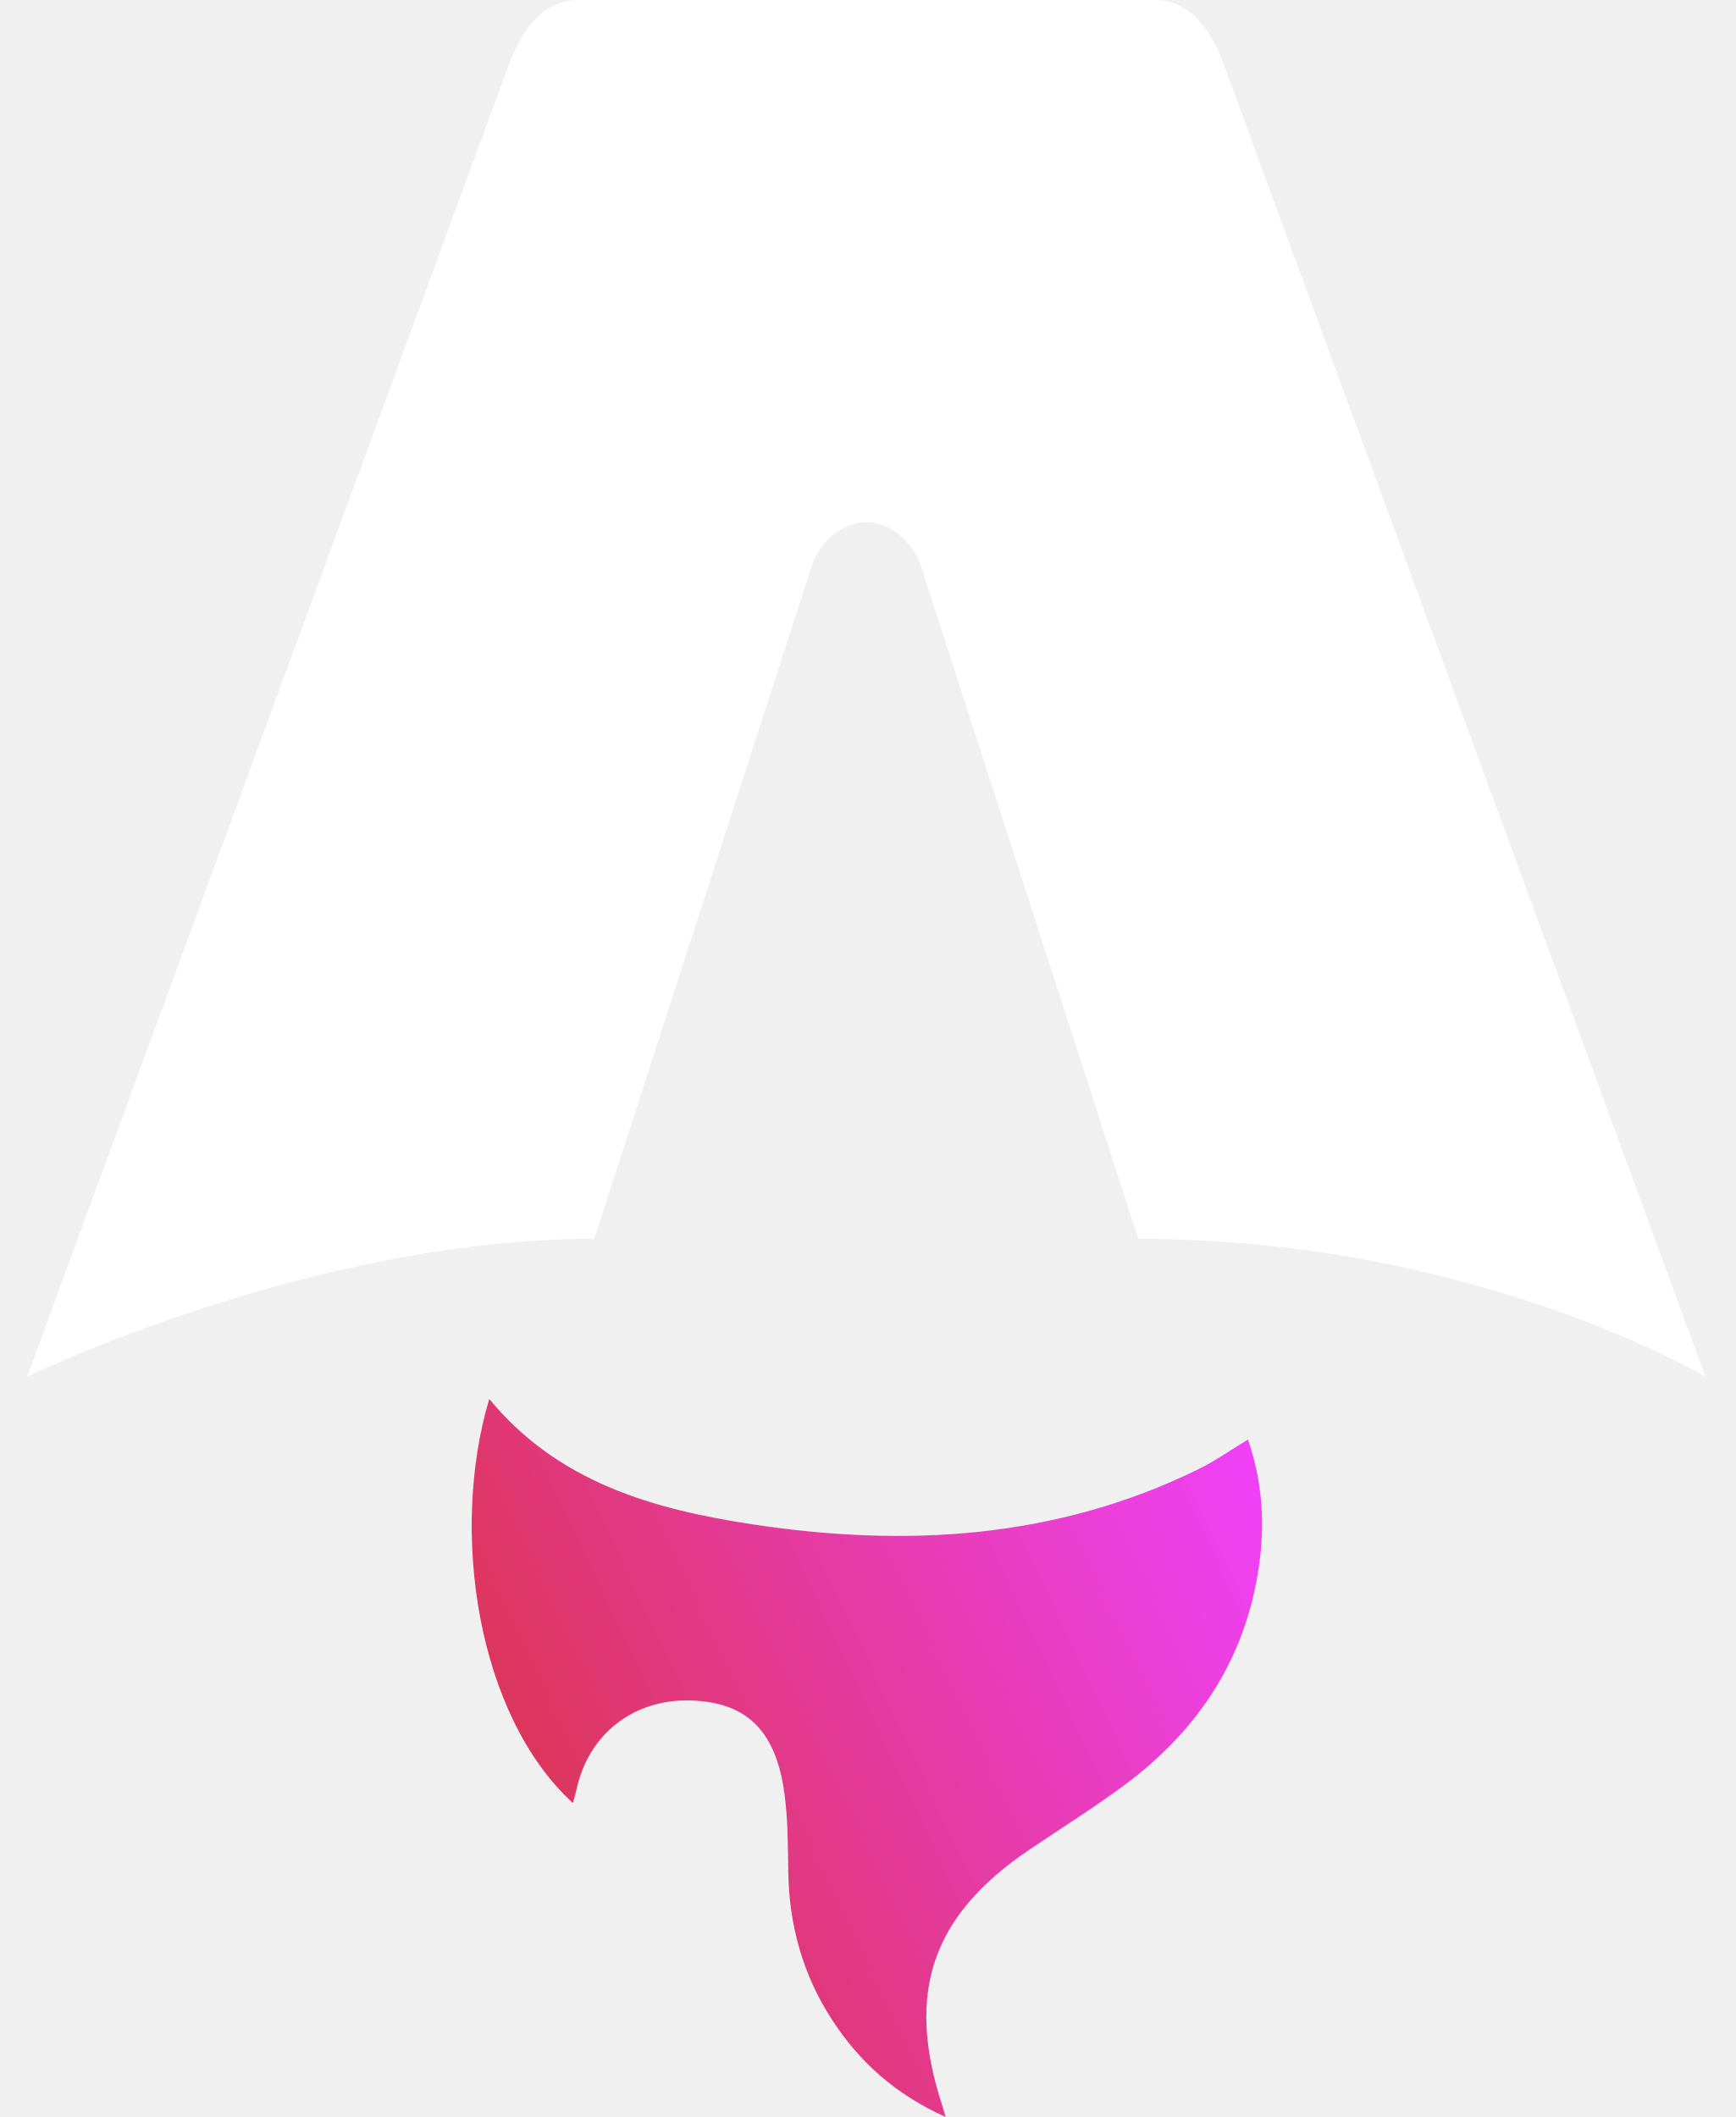
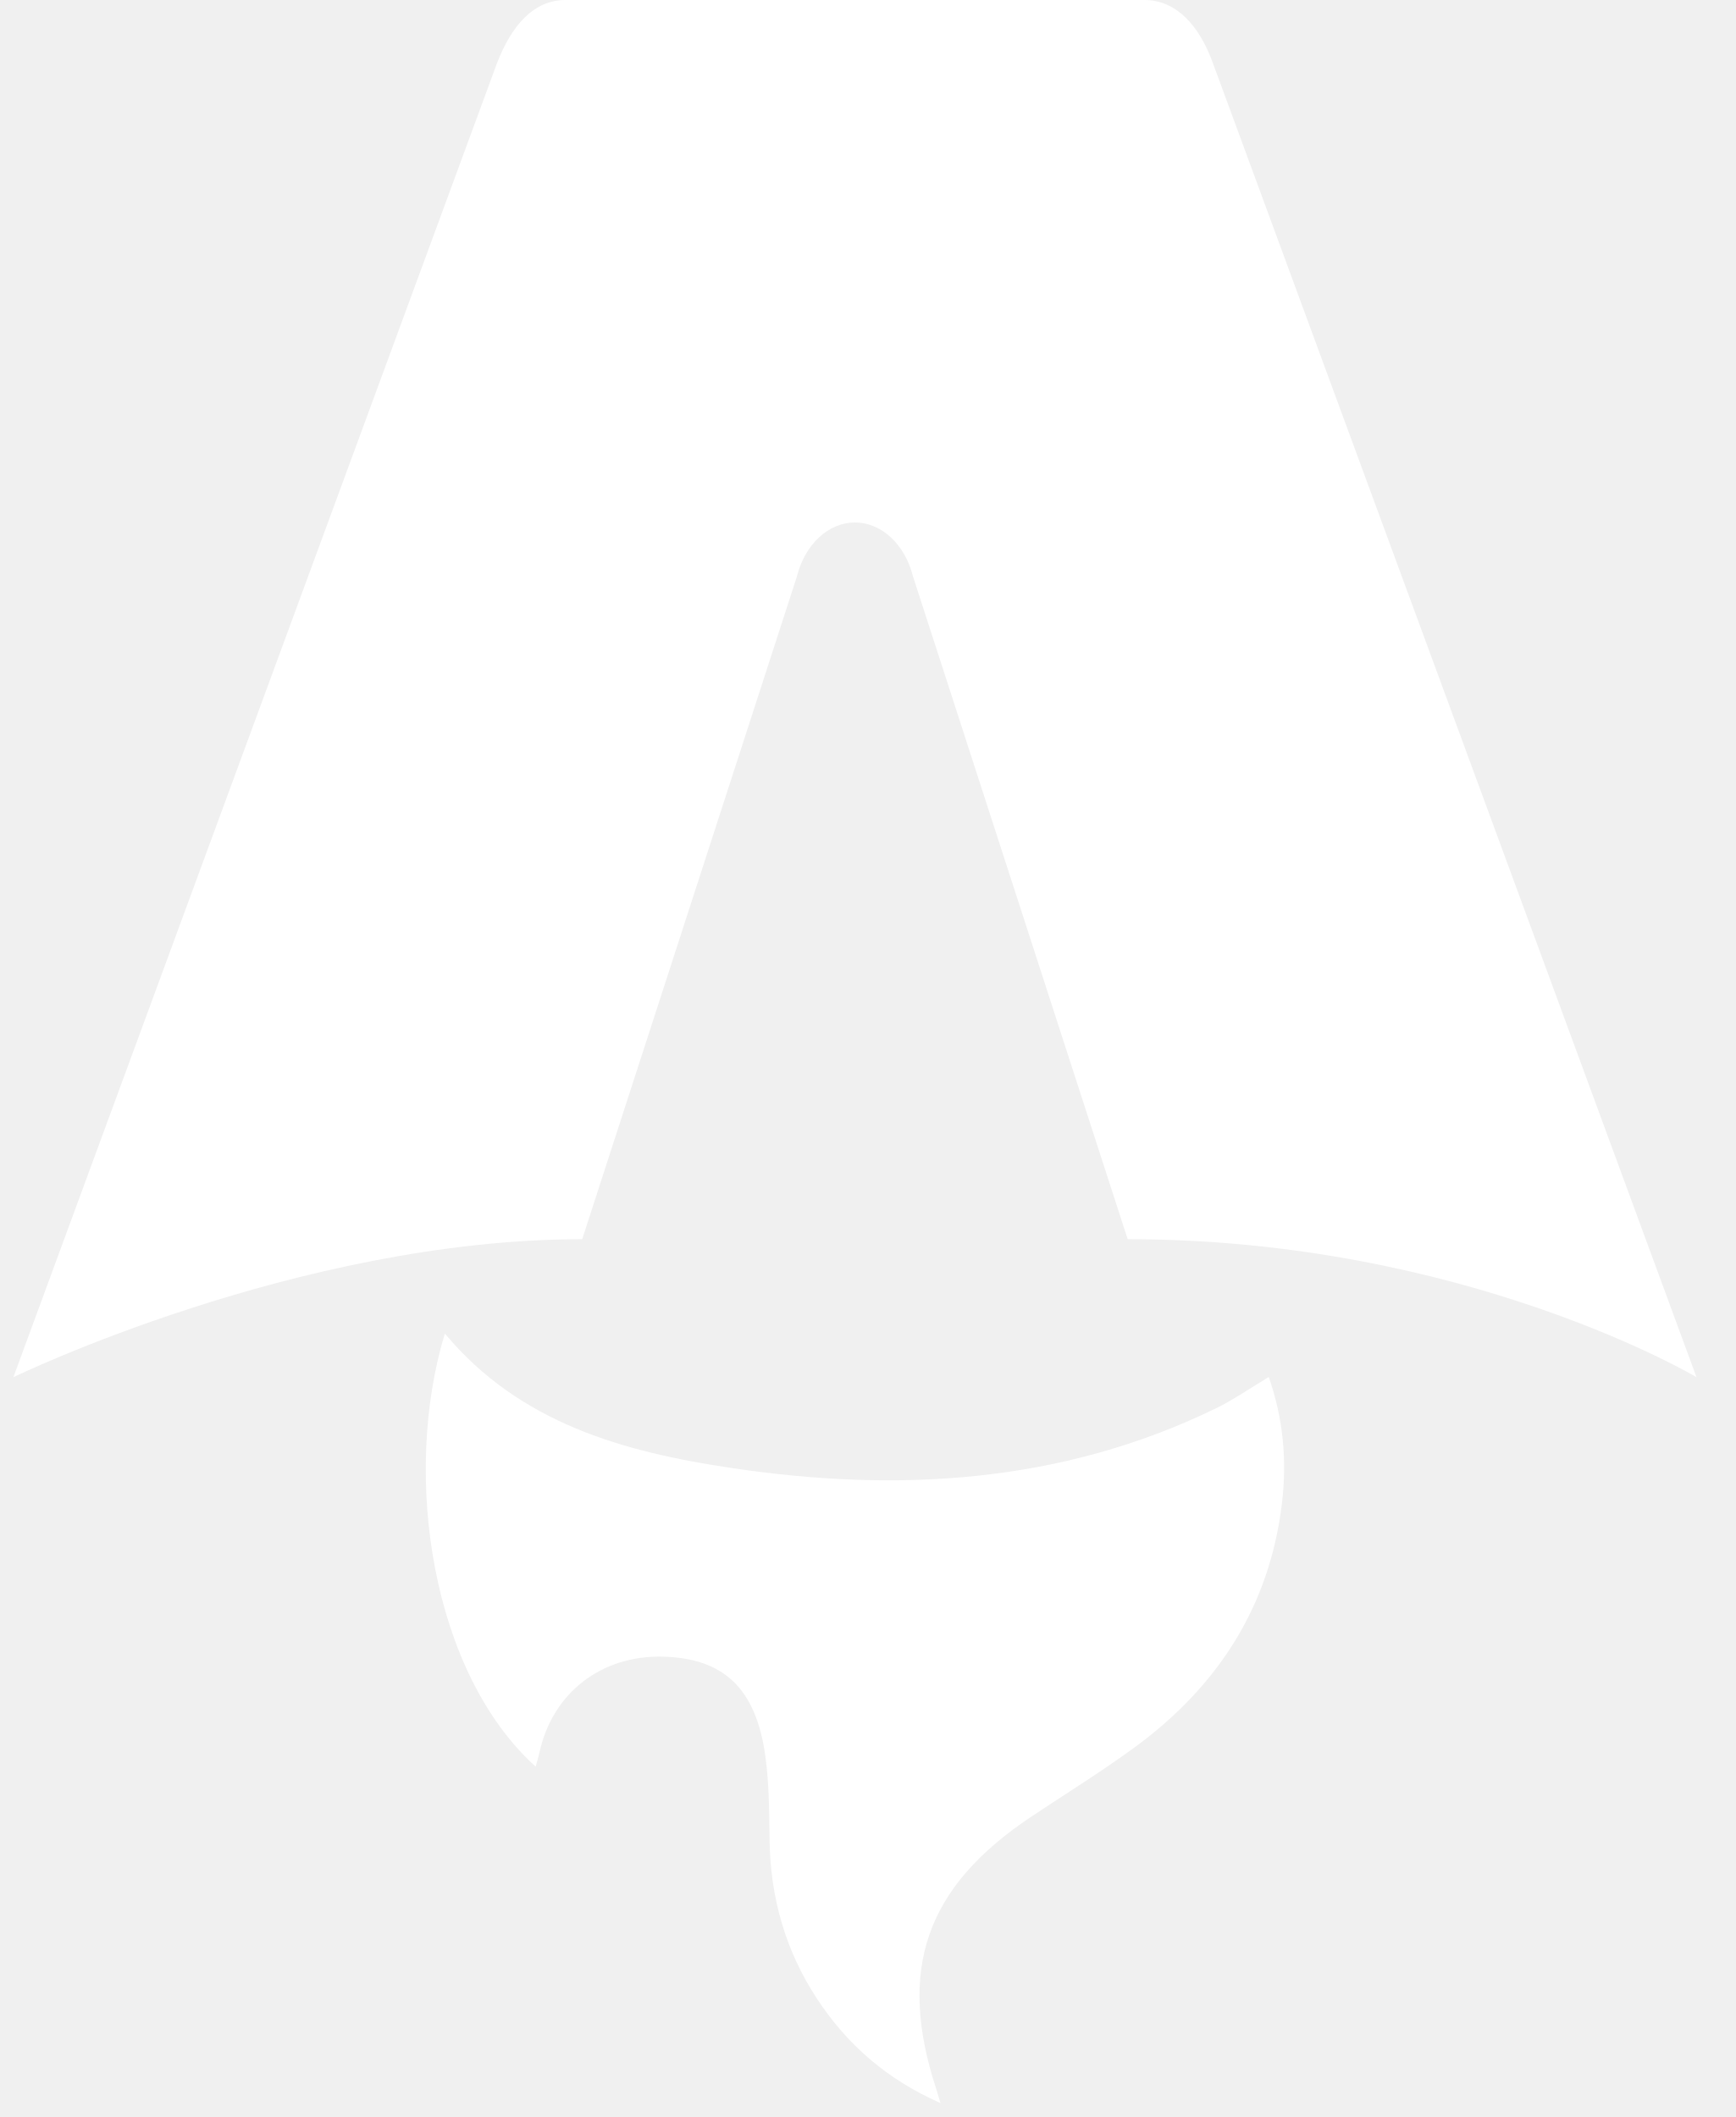
- <svg xmlns="http://www.w3.org/2000/svg" width="41" height="50" viewBox="0 0 85 107" fill="none">
-   <path d="M27.589 91.136C22.756 86.718 21.344 77.433 23.358 70.707C26.85 74.948 31.689 76.291 36.7 77.05C44.438 78.22 52.036 77.782 59.223 74.246C60.045 73.841 60.805 73.303 61.704 72.757C62.378 74.714 62.553 76.689 62.318 78.7C61.745 83.596 59.309 87.378 55.433 90.245C53.883 91.392 52.244 92.417 50.643 93.498C45.726 96.821 44.396 100.718 46.243 106.386C46.287 106.525 46.327 106.663 46.426 107C43.916 105.876 42.082 104.24 40.684 102.089C39.209 99.819 38.507 97.308 38.47 94.591C38.451 93.269 38.451 91.934 38.273 90.631C37.839 87.453 36.347 86.03 33.536 85.948C30.652 85.864 28.37 87.647 27.765 90.455C27.719 90.671 27.652 90.884 27.585 91.134L27.589 91.136Z" fill="white" />
-   <path d="M27.589 91.136C22.756 86.718 21.344 77.433 23.358 70.707C26.85 74.948 31.689 76.291 36.7 77.05C44.438 78.22 52.036 77.782 59.223 74.246C60.045 73.841 60.805 73.303 61.704 72.757C62.378 74.714 62.553 76.689 62.318 78.7C61.745 83.596 59.309 87.378 55.433 90.245C53.883 91.392 52.244 92.417 50.643 93.498C45.726 96.821 44.396 100.718 46.243 106.386C46.287 106.525 46.327 106.663 46.426 107C43.916 105.876 42.082 104.24 40.684 102.089C39.209 99.819 38.507 97.308 38.47 94.591C38.451 93.269 38.451 91.934 38.273 90.631C37.839 87.453 36.347 86.03 33.536 85.948C30.652 85.864 28.37 87.647 27.765 90.455C27.719 90.671 27.652 90.884 27.585 91.134L27.589 91.136Z" fill="url(#paint0_linear_1_59)" />
-   <path d="M0 69.587C0 69.587 14.314 62.614 28.668 62.614L39.49 29.12C39.895 27.501 41.078 26.4 42.414 26.4C43.749 26.4 44.932 27.501 45.338 29.12L56.16 62.614C73.16 62.614 84.828 69.587 84.828 69.587C84.828 69.587 60.514 3.352 60.467 3.219C59.769 1.261 58.591 0 57.003 0H27.827C26.239 0 25.109 1.261 24.363 3.219C24.311 3.35 0 69.587 0 69.587Z" fill="white" />
+ <svg xmlns="http://www.w3.org/2000/svg" width="41" height="50" viewBox="0 0 41 50" fill="none">
+   <g clip-path="url(#clip0_724_8504)">
+     <path d="M12.653 41.727C10.2 39.514 9.484 34.864 10.506 31.496C12.278 33.62 14.734 34.292 17.277 34.672C21.203 35.258 25.059 35.039 28.707 33.268C29.124 33.066 29.509 32.796 29.965 32.523C30.308 33.503 30.397 34.492 30.277 35.499C29.986 37.95 28.75 39.844 26.783 41.28C25.997 41.854 25.165 42.368 24.353 42.909C21.857 44.574 21.182 46.525 22.12 49.364C22.142 49.433 22.162 49.502 22.212 49.671C20.939 49.108 20.008 48.289 19.299 47.212C18.55 46.075 18.194 44.817 18.175 43.457C18.166 42.794 18.166 42.126 18.075 41.474C17.855 39.882 17.098 39.169 15.671 39.128C14.208 39.086 13.05 39.979 12.742 41.386C12.719 41.493 12.685 41.6 12.651 41.725L12.653 41.727Z" fill="white" />
+     <path d="M0.316 32.527C0.316 32.527 7.024 29.268 13.75 29.268L18.822 13.612C19.011 12.855 19.566 12.34 20.192 12.34C20.817 12.34 21.372 12.855 21.562 13.612L26.633 29.268C34.599 29.268 40.067 32.527 40.067 32.527C40.067 32.527 28.674 1.567 28.651 1.505C28.324 0.59 27.772 0 27.028 0H13.356C12.612 0 12.082 0.59 11.733 1.505C11.709 1.566 0.316 32.527 0.316 32.527Z" fill="white" />
+   </g>
  <defs>
-     <linearGradient id="paint0_linear_1_59" x1="22.47" y1="107" x2="69.145" y2="84.947" gradientUnits="userSpaceOnUse">
-       <stop stop-color="#D83333" />
-       <stop offset="1" stop-color="#F041FF" />
-     </linearGradient>
+     <clipPath id="clip0_724_8504">
+       <rect width="40.506" height="50" fill="white" />
+     </clipPath>
  </defs>
</svg>
